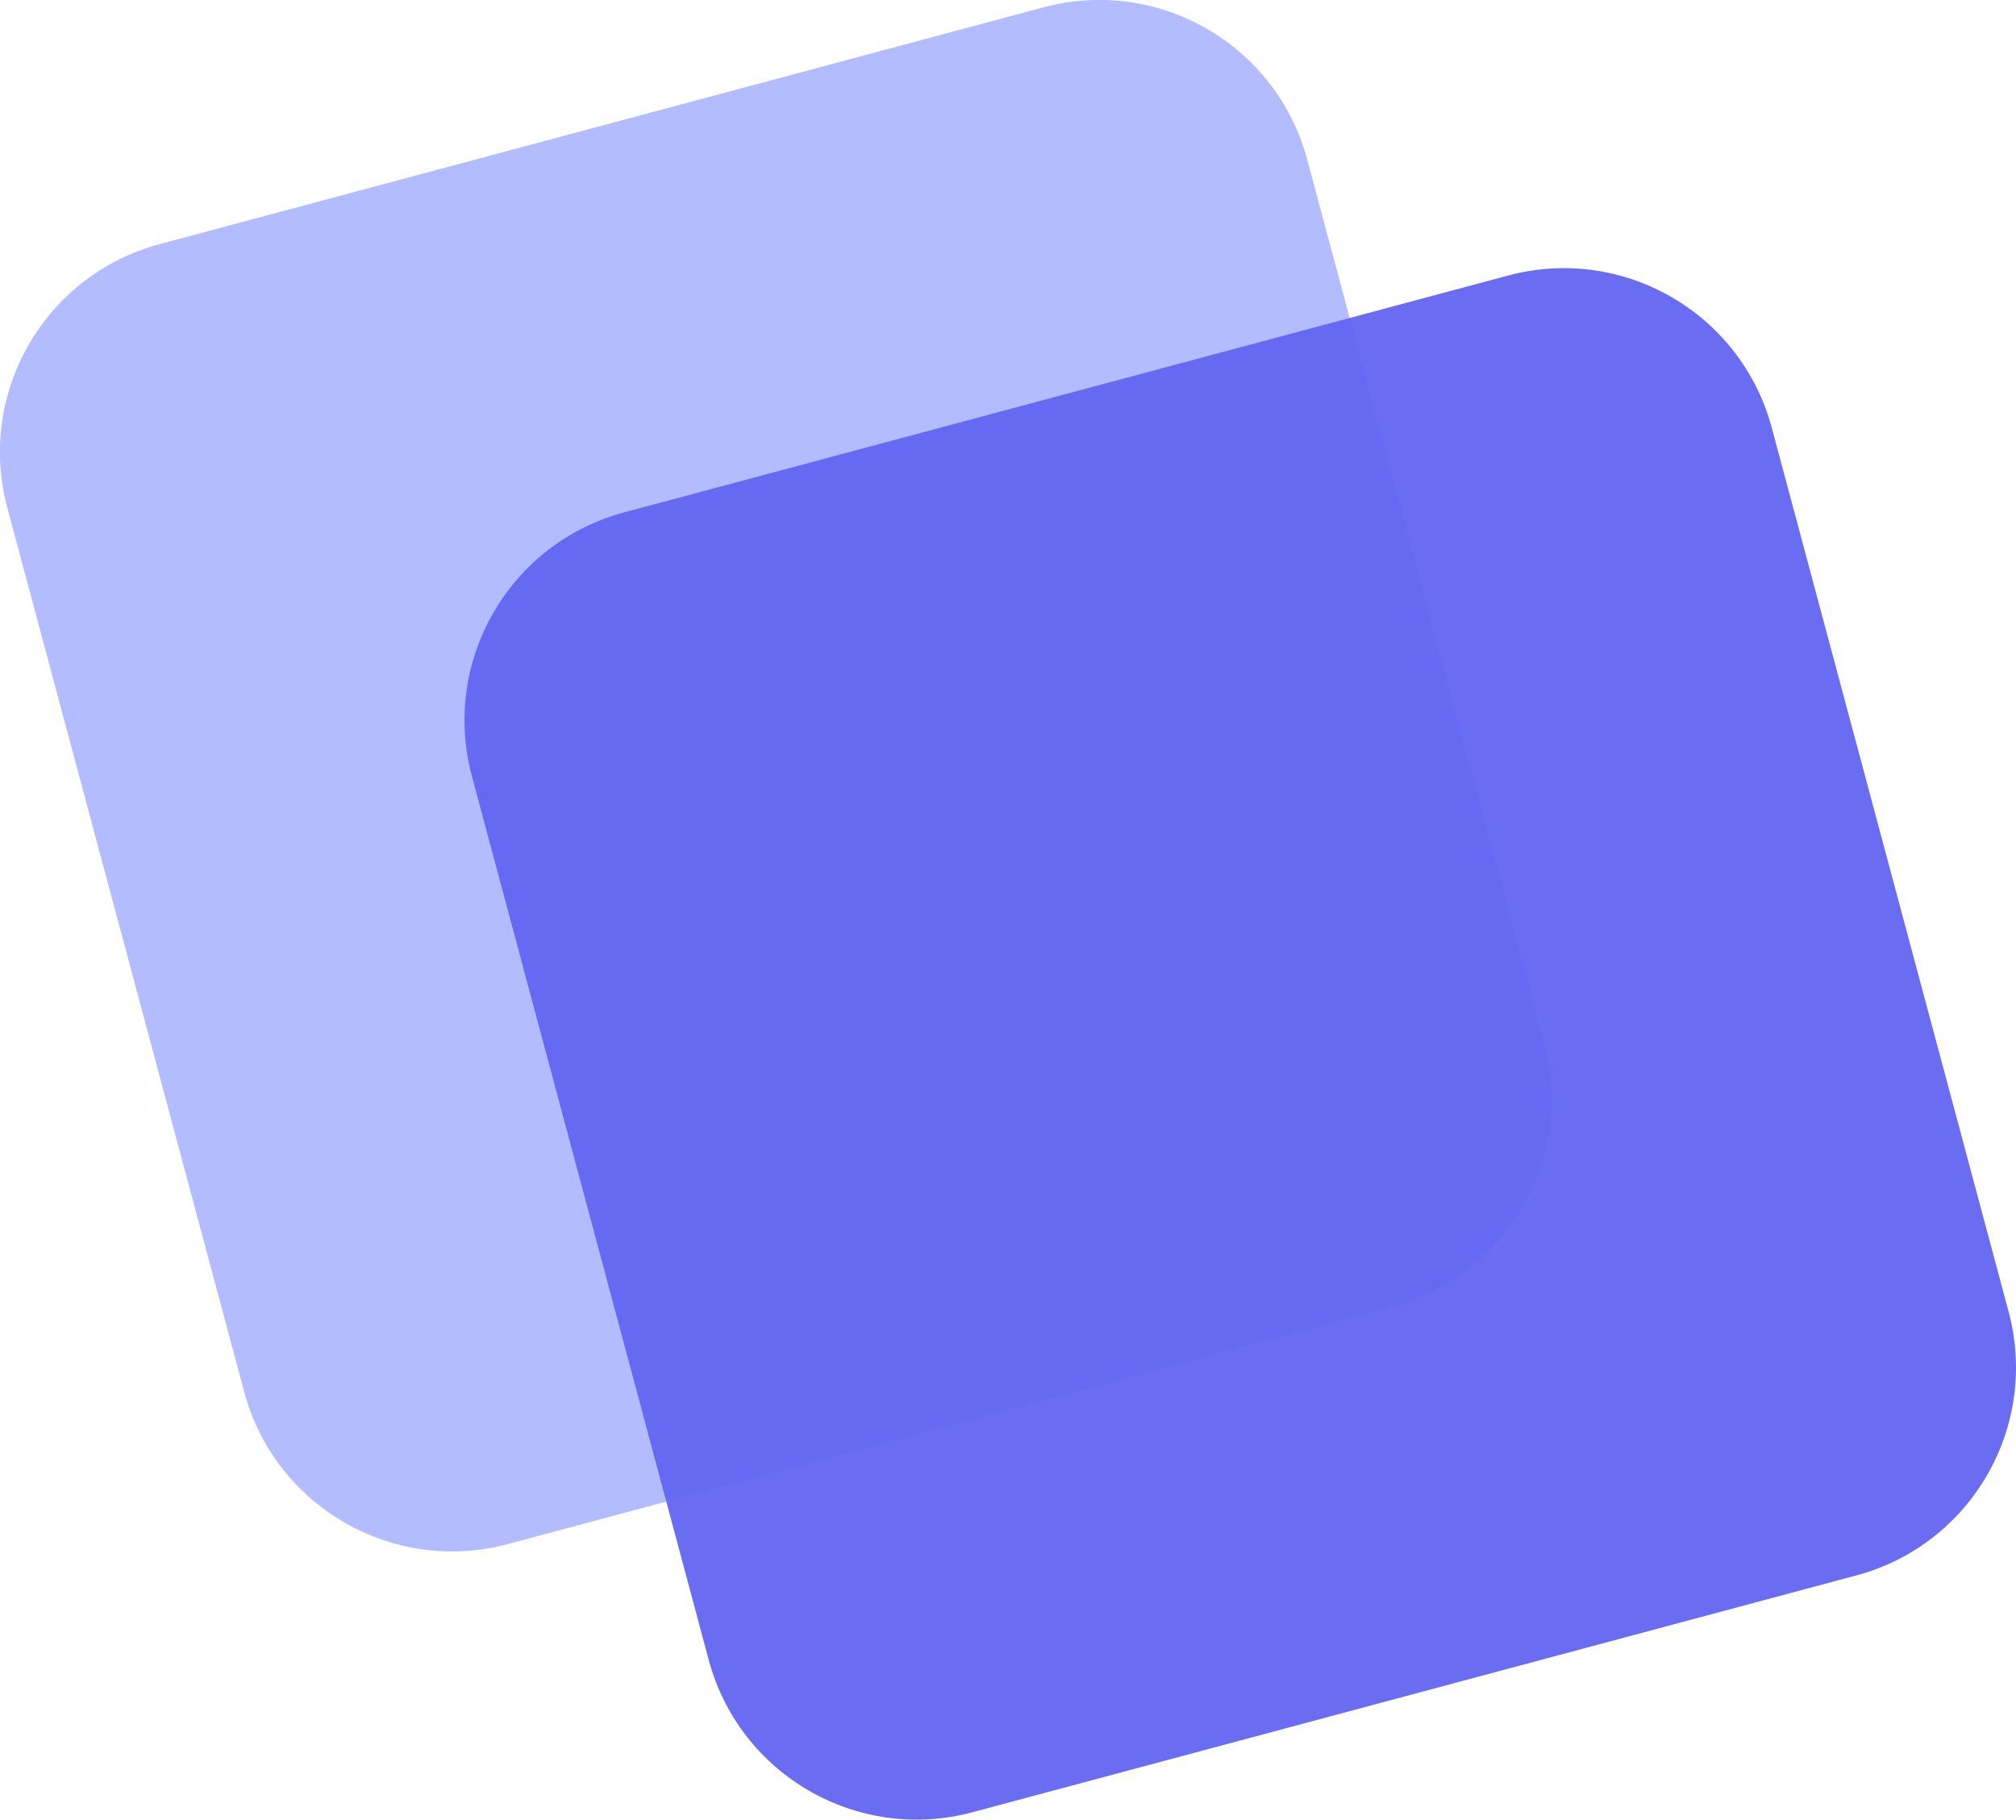
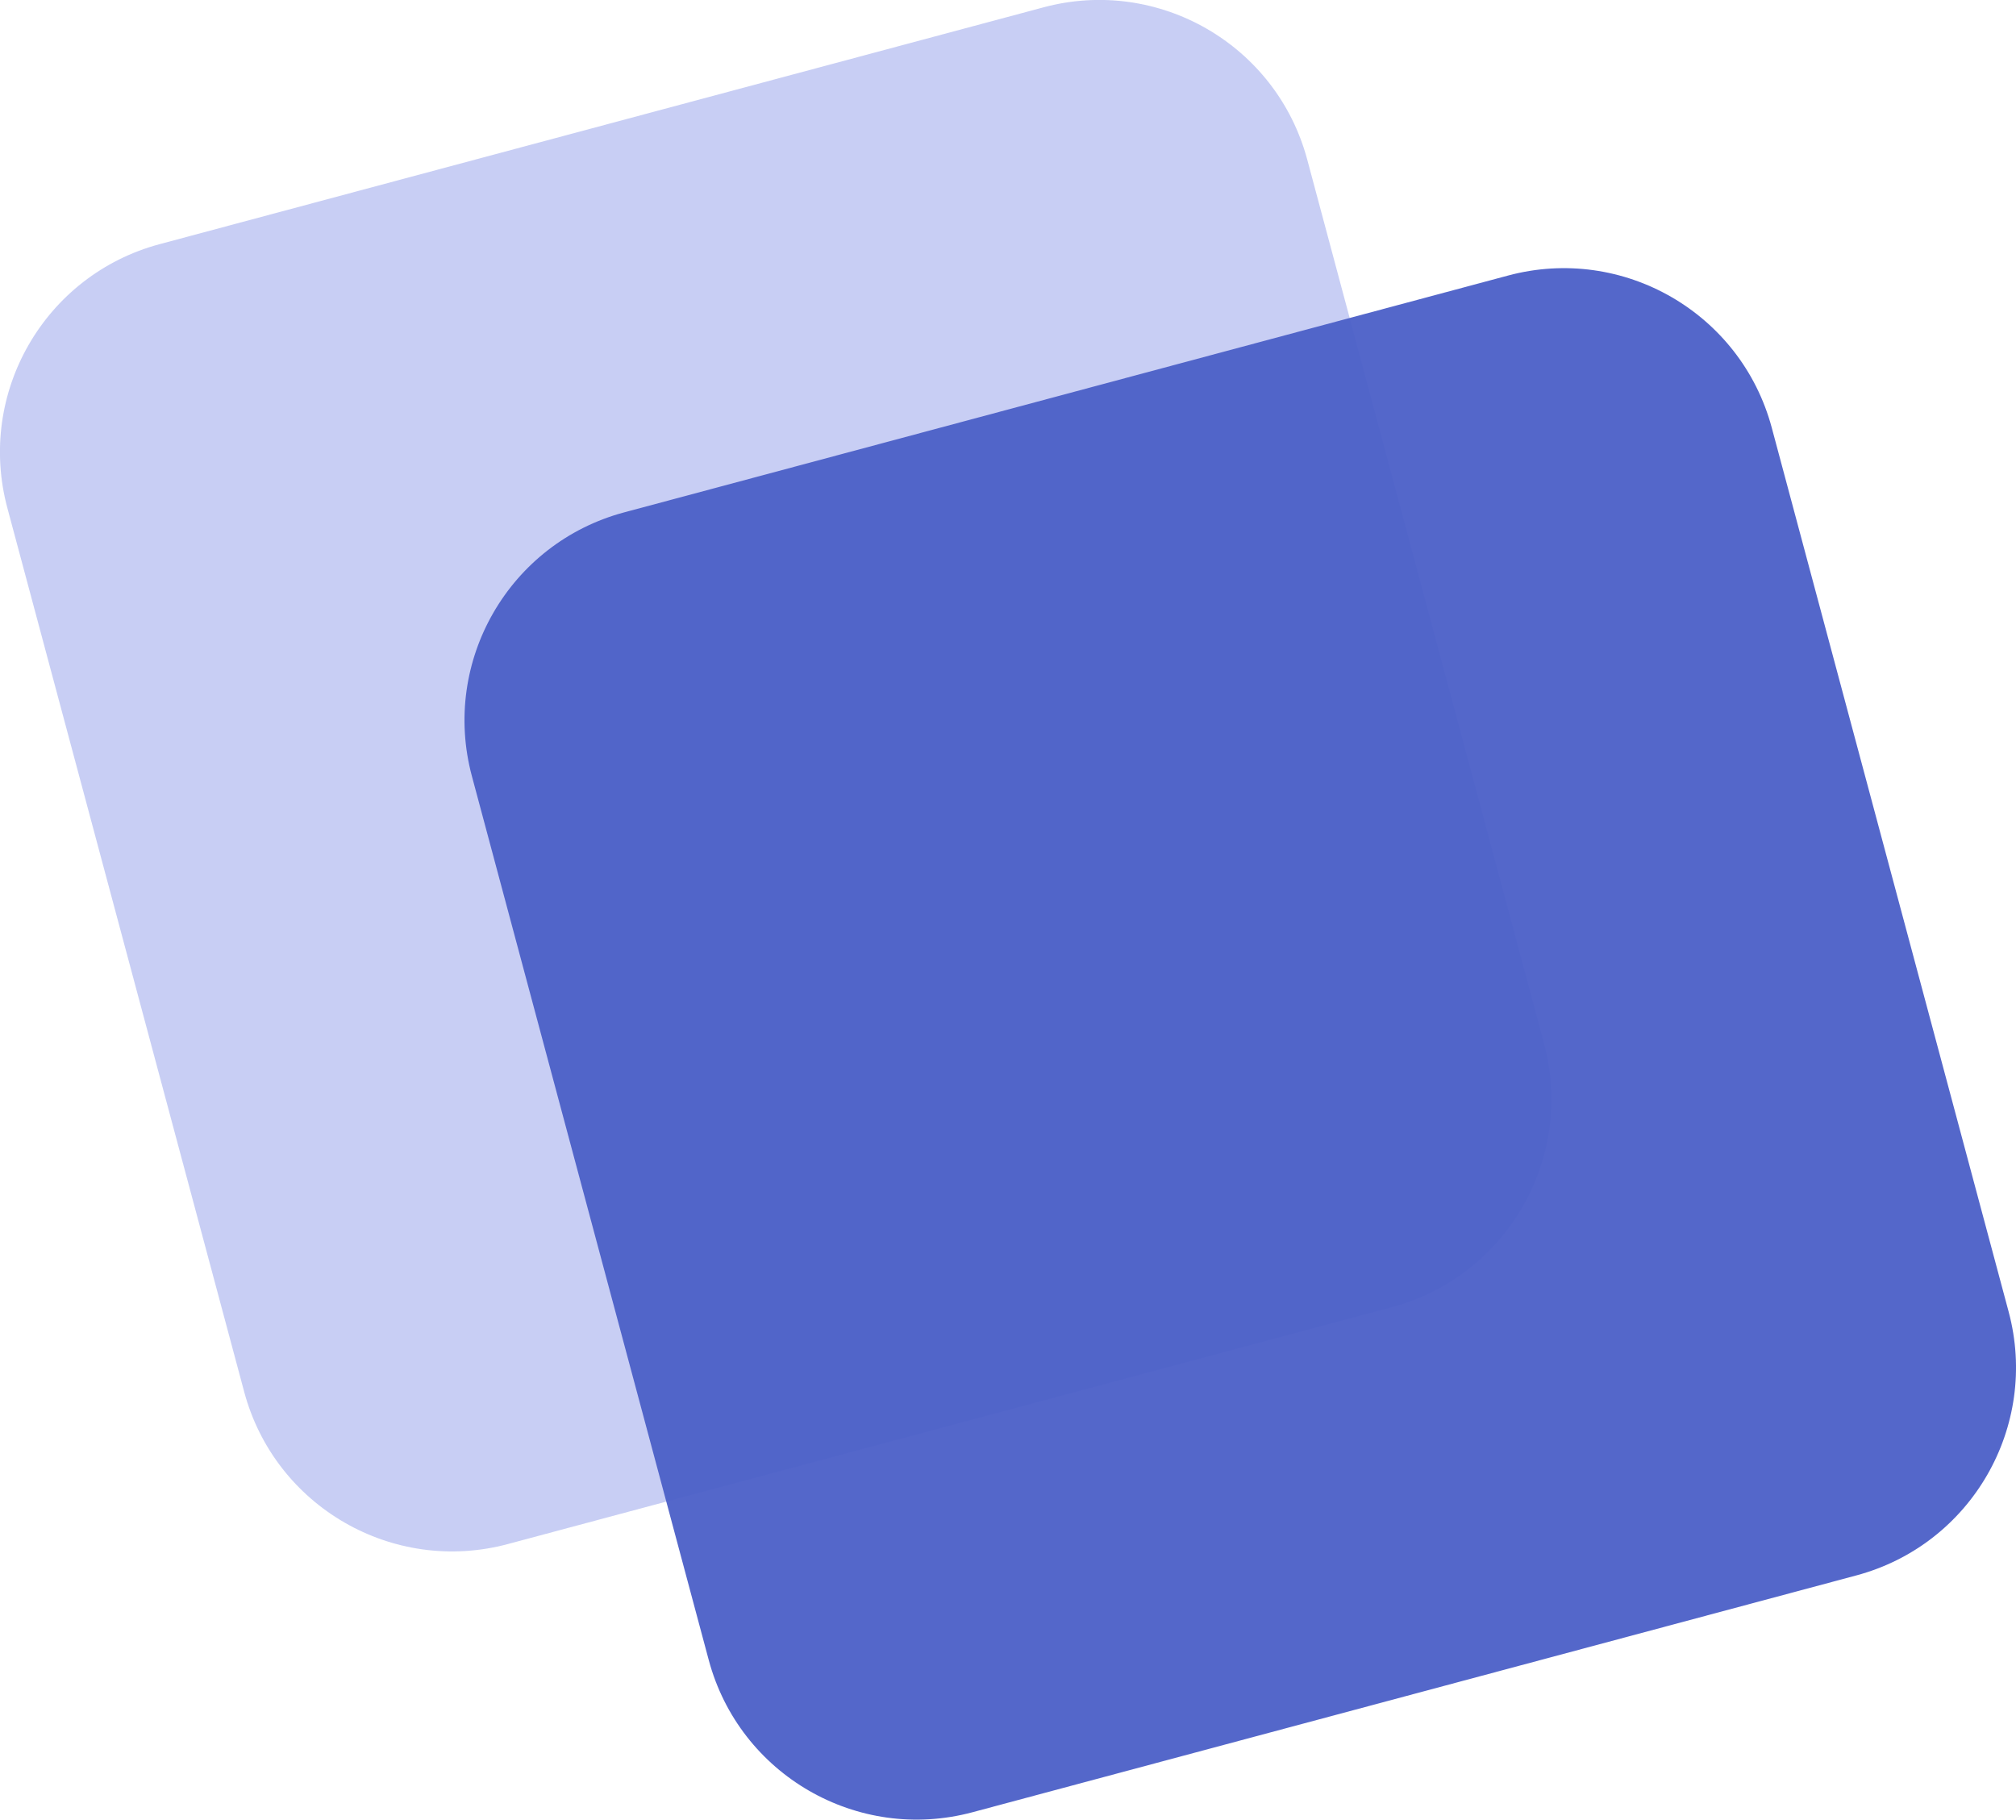
<svg xmlns="http://www.w3.org/2000/svg" viewBox="4.899 6.899 37.451 33.803" fill="none">
-   <style>rect+rect{fill:#6366F1}@media (prefers-color-scheme:dark){rect{fill:#6366F1}rect+rect{fill:#453EC7}}</style>
-   <rect opacity="0.85" x="28.148" y="6" width="25" height="25" rx="4" transform="rotate(75 28.1481 6)" fill="#A4B0FF" />
-   <rect opacity="0.95" x="36.778" y="10.983" width="25" height="25" rx="4" transform="rotate(75 36.7783 10.9827)" fill="#6366F1" />
+   <style>rect+rect{fill:#4C5FC7}@media (prefers-color-scheme:dark){rect{fill:#BEC6F2}rect+rect{fill:#4C5FC7}}</style>
+   <rect opacity="0.85" x="28.148" y="6" width="25" height="25" rx="4" transform="rotate(75 28.1481 6)" fill="#BEC6F2" />
+   <rect opacity="0.95" x="36.778" y="10.983" width="25" height="25" rx="4" transform="rotate(75 36.7783 10.9827)" fill="#4C5FC7" />
</svg>
